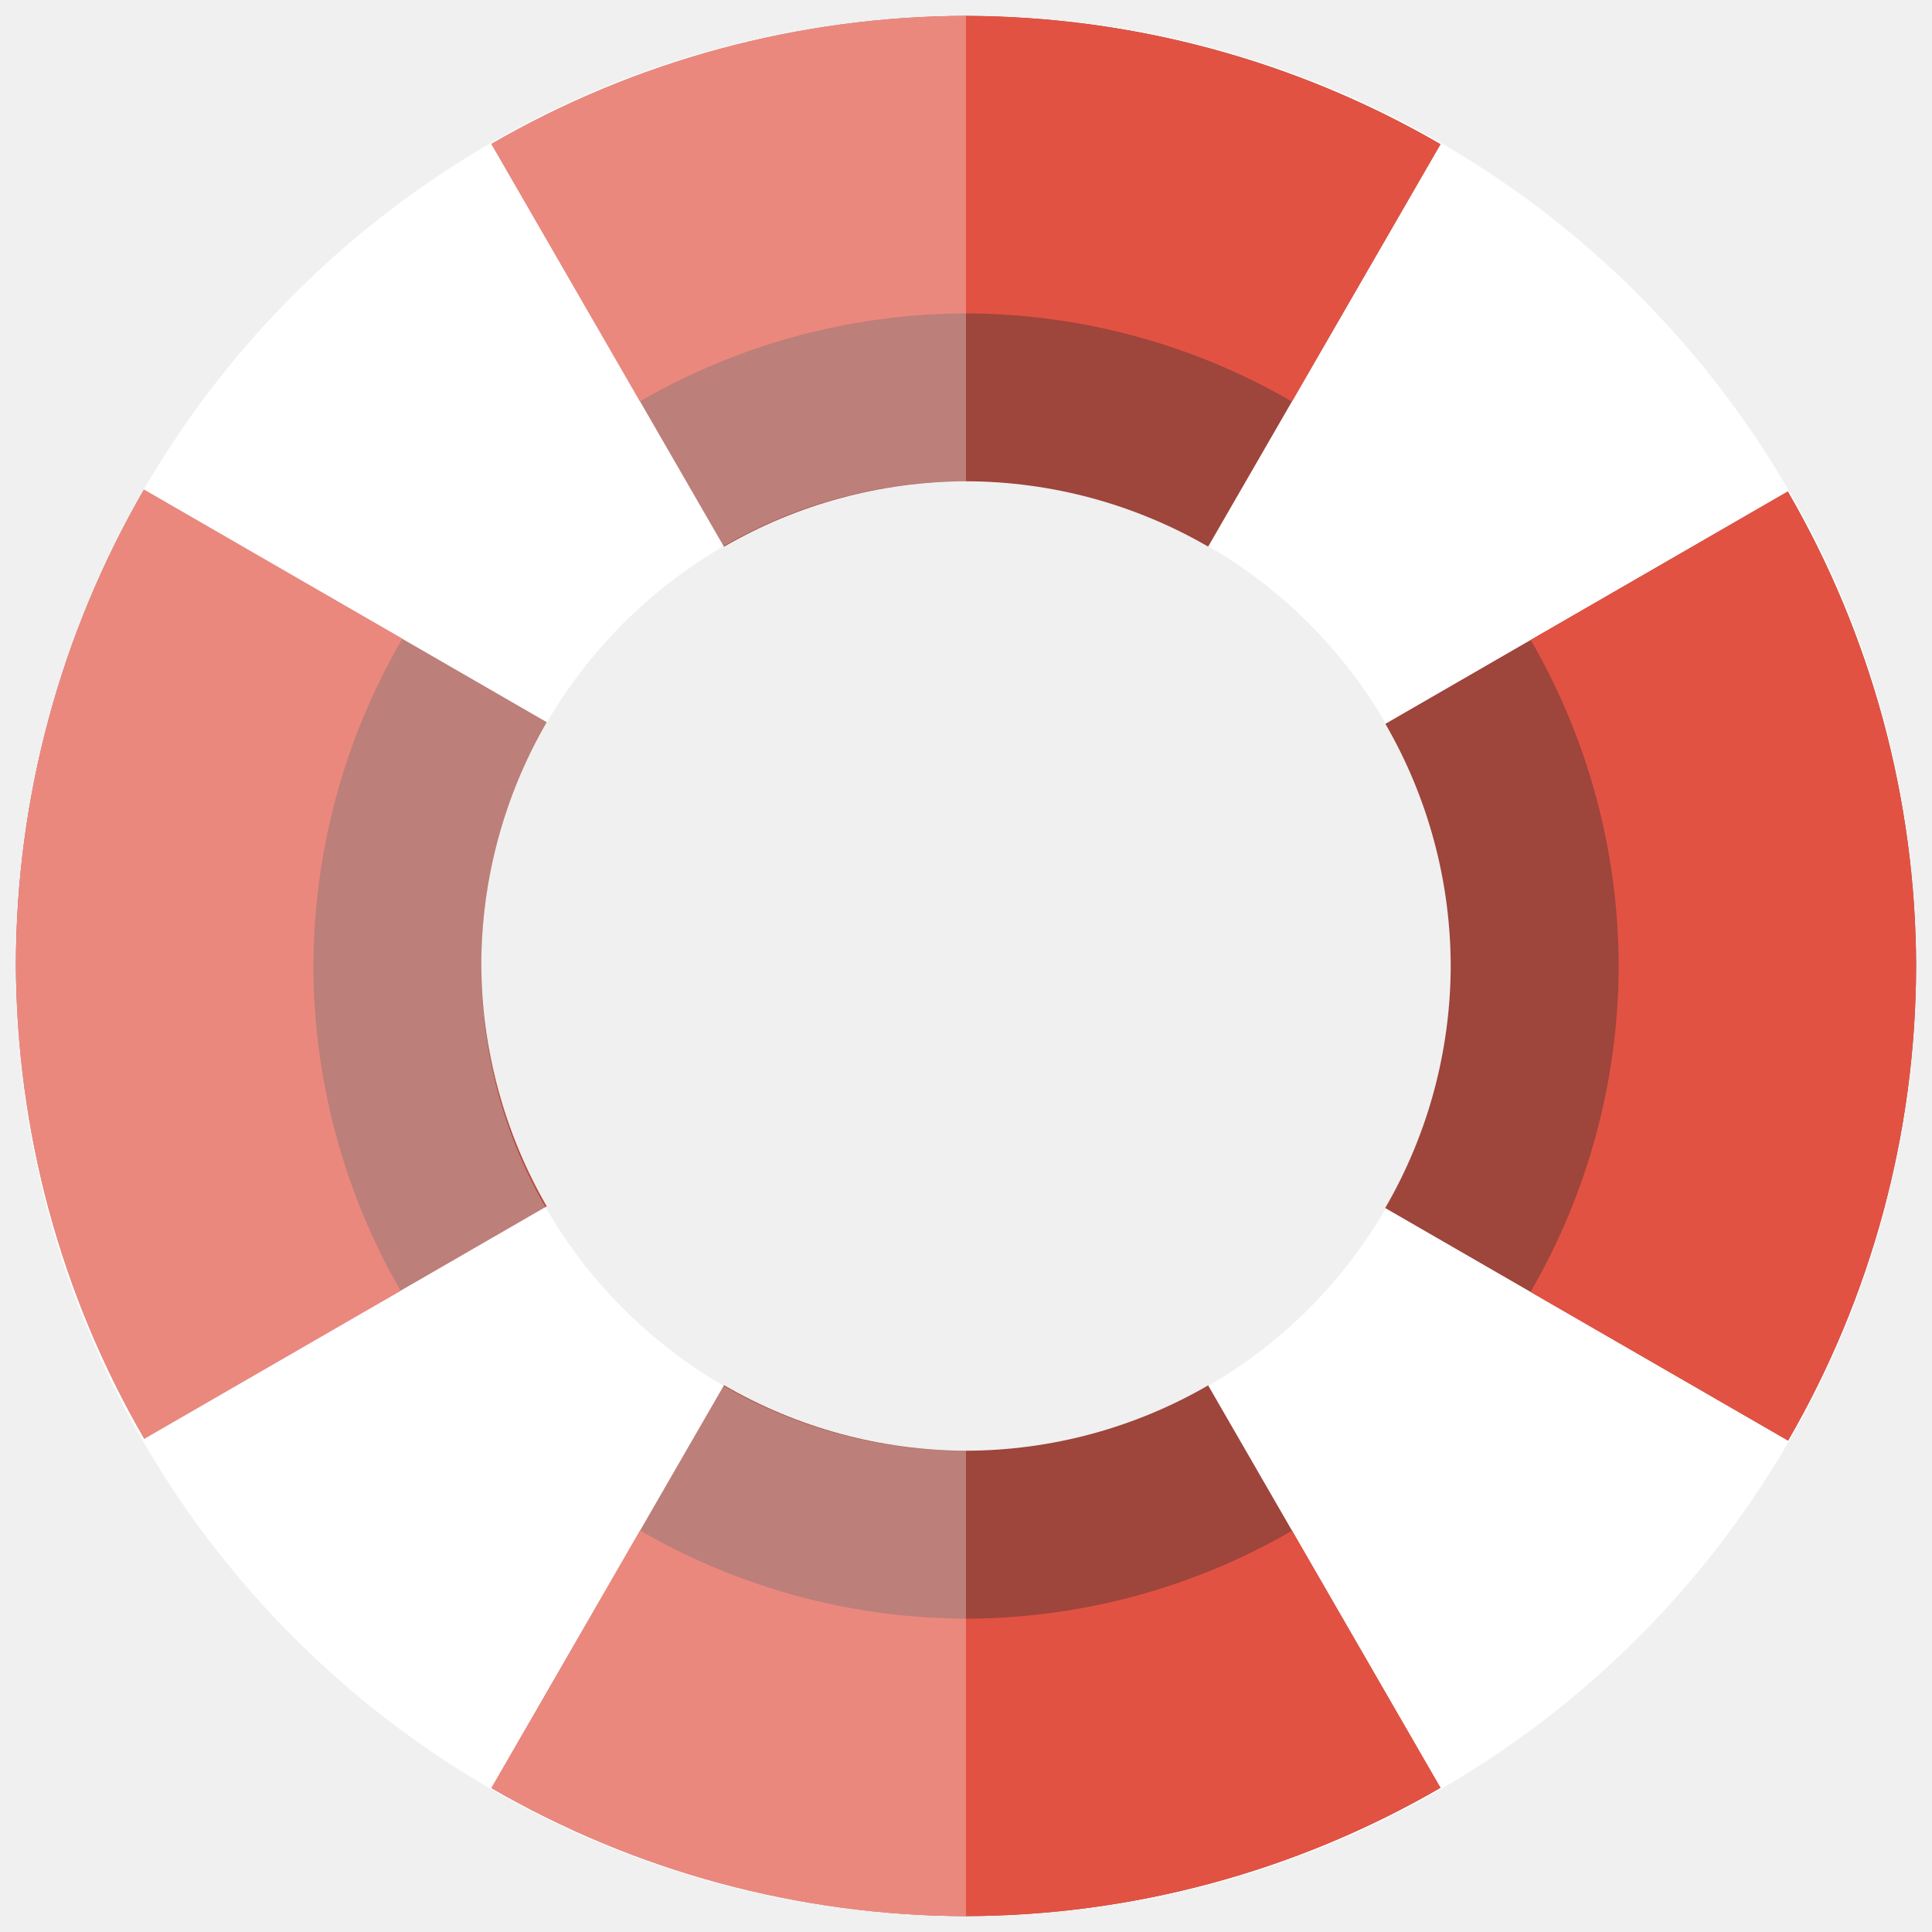
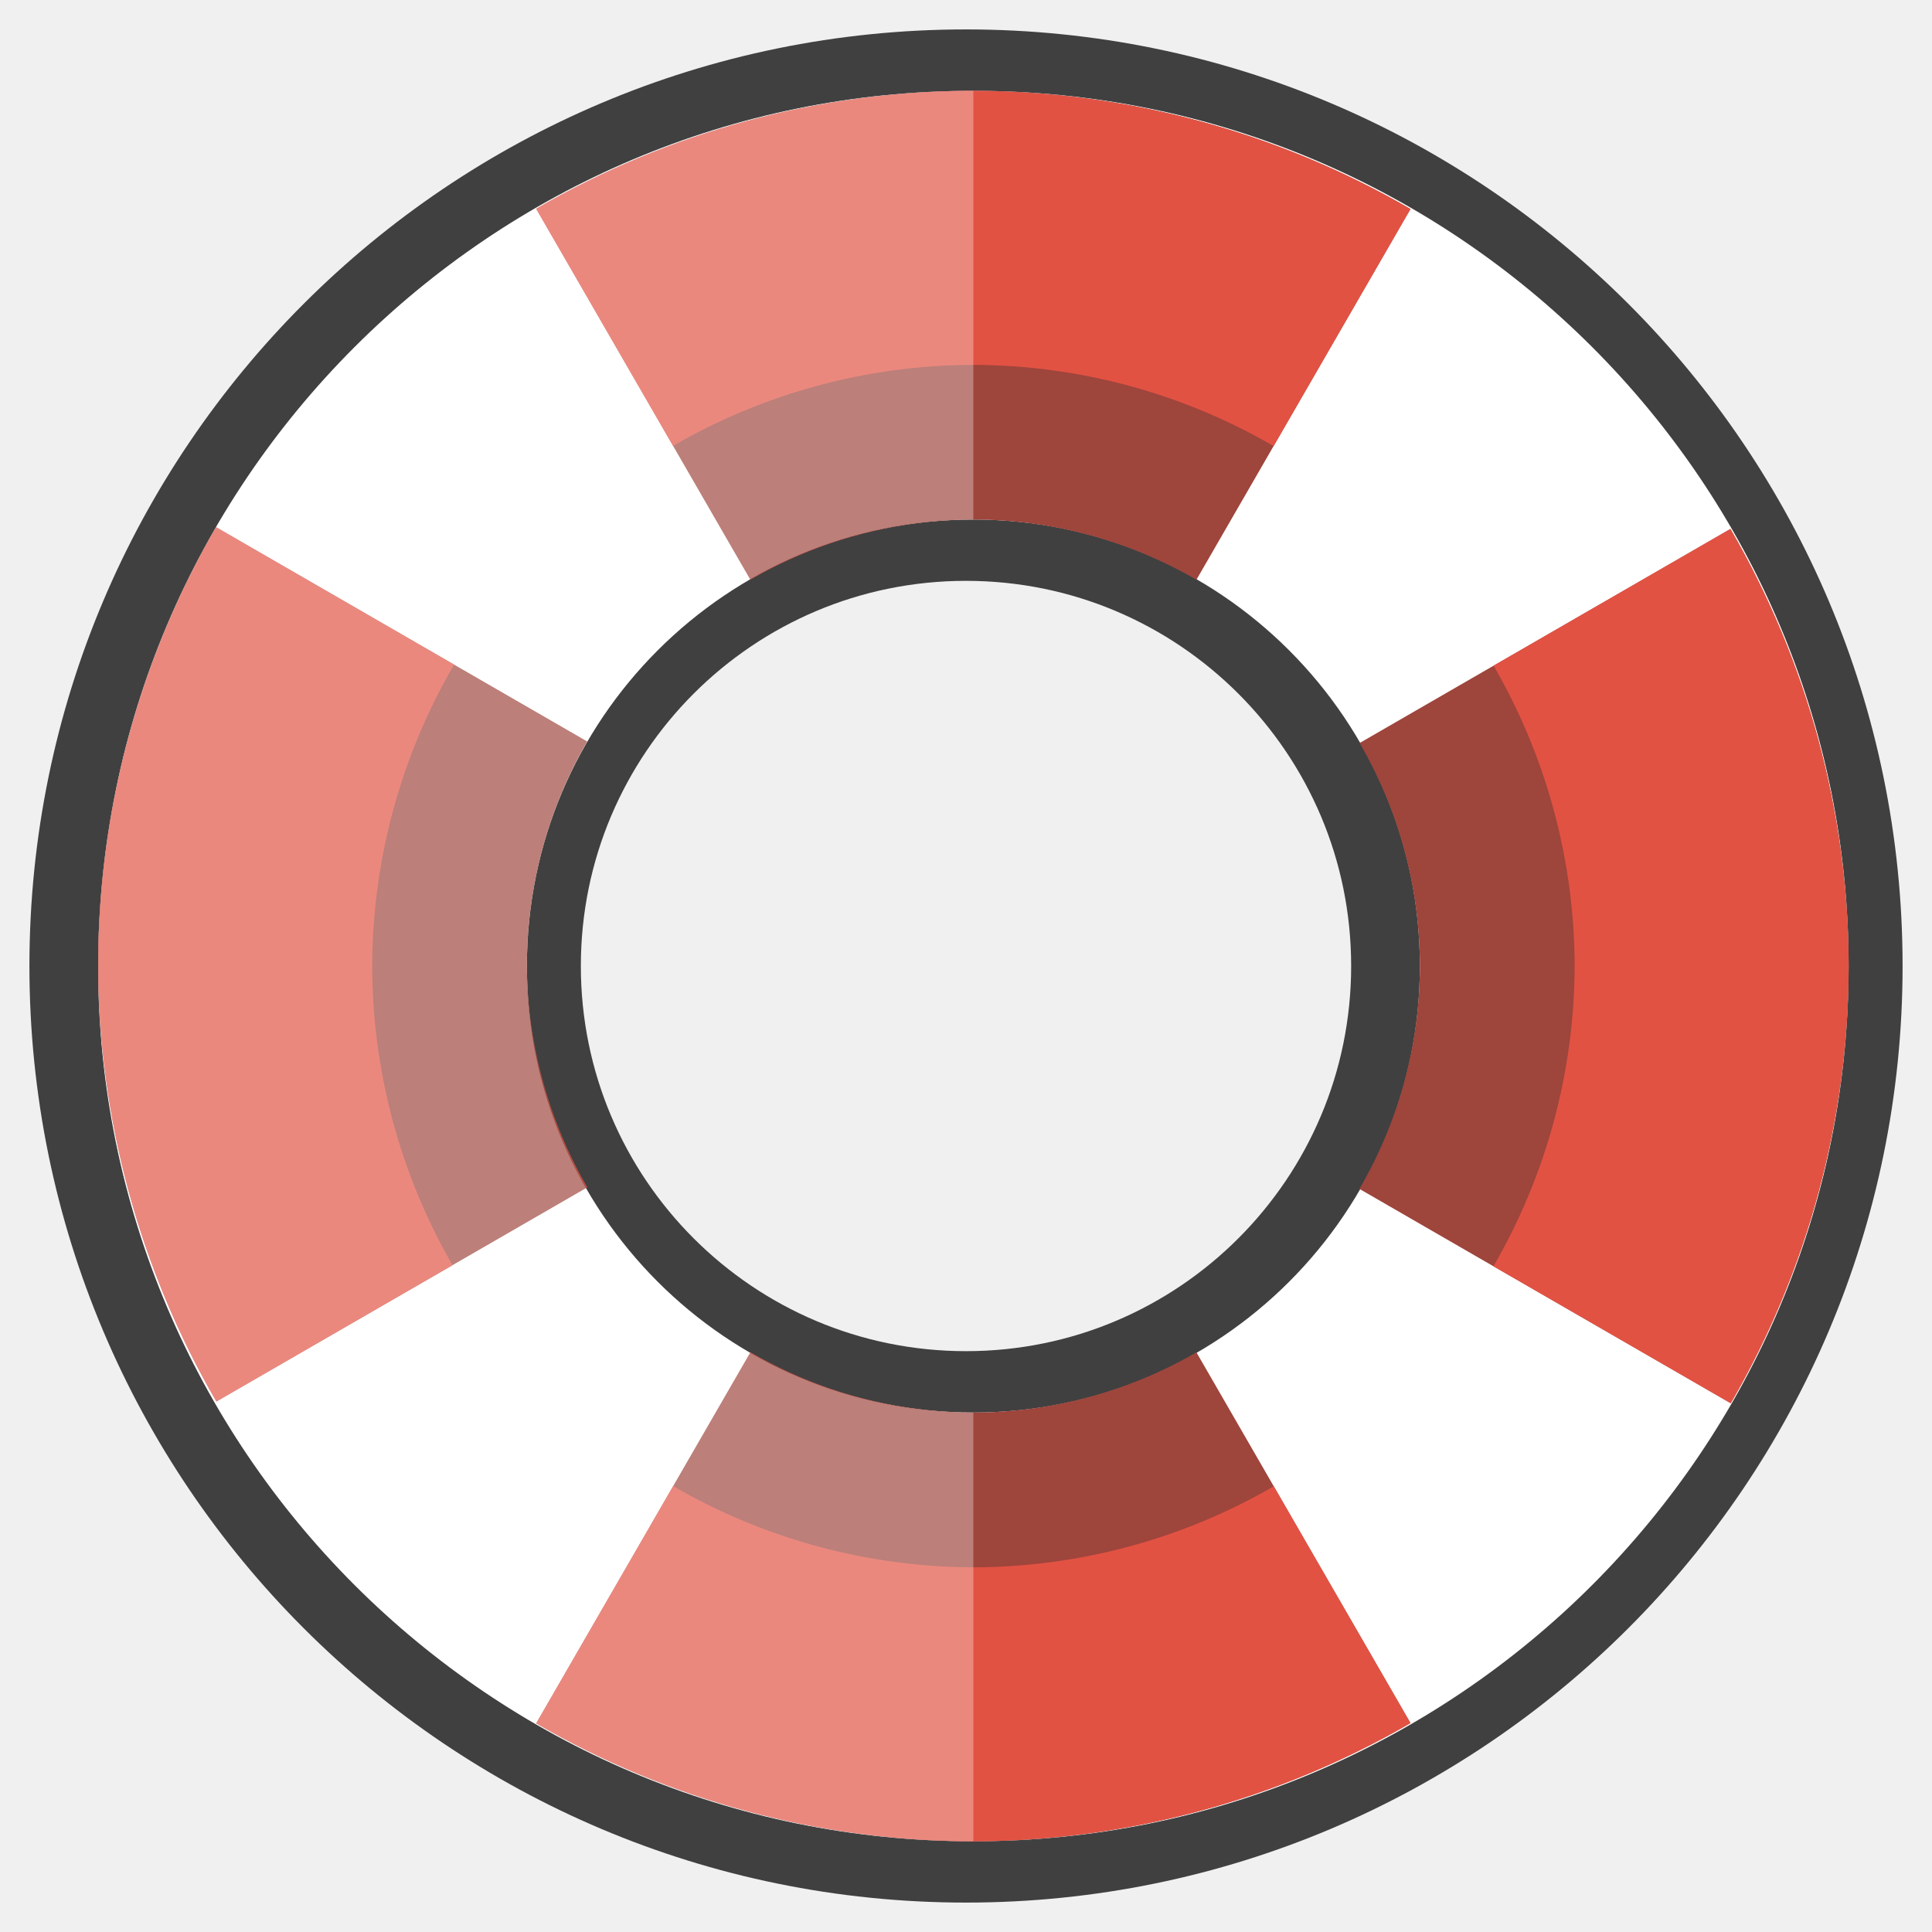
<svg xmlns="http://www.w3.org/2000/svg" width="50mm" height="50mm" viewBox="0 0 177.165 177.165" id="svg2" version="1.1">
  <defs id="defs4" />
  <g id="layer1" style="display:inline">
-     <path style="opacity:1;fill:#ffffff;fill-opacity:1;stroke:none;stroke-opacity:1" d="M 88.582 1.457 A 87.126 87.126 0 0 0 1.457 88.582 A 87.126 87.126 0 0 0 88.582 175.709 A 87.126 87.126 0 0 0 175.709 88.582 A 87.126 87.126 0 0 0 88.582 1.457 z M 88.582 44.137 A 44.447 44.447 0 0 1 133.029 88.582 A 44.447 44.447 0 0 1 88.582 133.029 A 44.447 44.447 0 0 1 44.137 88.582 A 44.447 44.447 0 0 1 88.582 44.137 z " id="path8172" />
-     <path style="opacity:1;fill:#9e453c;fill-opacity:1;stroke:none;stroke-opacity:1" d="m 88.582,1.455 a 87.126,87.126 0 0 0 -43.521,11.74 l 21.326,36.941 a 44.447,44.447 0 0 1 22.195,-6.002 44.447,44.447 0 0 1 22.205,5.99 L 132.092,13.223 A 87.126,87.126 0 0 0 88.582,1.455 Z" id="path8752" />
-     <path id="path8754" d="m 88.582,175.709 a 87.126,87.126 0 0 1 -43.521,-11.74 l 21.326,-36.941 a 44.447,44.447 0 0 0 22.195,6.002 44.447,44.447 0 0 0 22.205,-5.99 l 21.305,36.902 a 87.126,87.126 0 0 1 -43.51,11.768 z" style="opacity:1;fill:#9e453c;fill-opacity:1;stroke:none;stroke-opacity:1" />
-     <path style="opacity:1;fill:#9e453c;fill-opacity:1;stroke:none;stroke-opacity:1" d="M 1.457,88.421 A 87.126,87.126 0 0 1 13.197,44.9 l 36.941,21.326 a 44.447,44.447 0 0 0 -6.002,22.195 44.447,44.447 0 0 0 5.99,22.205 L 13.225,131.931 A 87.126,87.126 0 0 1 1.457,88.421 Z" id="path8756" />
-     <path id="path8758" d="m 175.709,88.582 a 87.126,87.126 0 0 1 -11.74,43.521 l -36.941,-21.326 a 44.447,44.447 0 0 0 6.002,-22.195 44.447,44.447 0 0 0 -5.99,-22.205 l 36.902,-21.305 a 87.126,87.126 0 0 1 11.768,43.51 z" style="opacity:1;fill:#9e453c;fill-opacity:1;stroke:none;stroke-opacity:1" />
-     <path style="opacity:1;fill:#e25243;fill-opacity:1;stroke:none;stroke-opacity:1" d="m 163.941,45.072 -23.574,13.609 a 59.851,59.851 0 0 1 8.066,29.902 59.851,59.851 0 0 1 -8.082,29.885 l 23.617,13.635 A 87.126,87.126 0 0 0 175.709,88.582 87.126,87.126 0 0 0 163.941,45.072 Z m -36.338,22.32 a 44.447,44.447 0 0 1 1.664,3.43 44.447,44.447 0 0 0 -1.664,-3.43 z m 1.965,4.102 a 44.447,44.447 0 0 1 1.199,3.268 44.447,44.447 0 0 0 -1.199,-3.268 z m 1.533,4.271 a 44.447,44.447 0 0 1 0.791,3.074 44.447,44.447 0 0 0 -0.791,-3.074 z m 1.09,4.406 a 44.447,44.447 0 0 1 0.426,2.781 44.447,44.447 0 0 0 -0.426,-2.781 z m 0.635,4.518 a 44.447,44.447 0 0 1 0.203,3.893 44.447,44.447 0 0 0 -0.203,-3.893 z m 0.078,6.389 a 44.447,44.447 0 0 1 -0.199,2.619 44.447,44.447 0 0 0 0.199,-2.619 z m -0.404,3.969 a 44.447,44.447 0 0 1 -0.559,3.158 44.447,44.447 0 0 0 0.559,-3.158 z m -0.768,3.977 a 44.447,44.447 0 0 1 -1.02,3.604 44.447,44.447 0 0 0 1.02,-3.604 z m -1.113,3.861 a 44.447,44.447 0 0 1 -3.592,7.893 l 0.012,0.008 a 44.447,44.447 0 0 0 3.58,-7.9 z" id="path8784" />
-     <path style="opacity:1;fill:#e25243;fill-opacity:1;stroke:none;stroke-opacity:1" d="M 88.582,1.462 A 87.126,87.126 0 0 0 45.061,13.202 l 13.625,23.602 A 59.851,59.851 0 0 1 88.584,28.739 59.851,59.851 0 0 1 118.471,36.823 L 132.092,13.229 A 87.126,87.126 0 0 0 88.582,1.462 Z m 0,42.68 a 44.447,44.447 0 0 1 22.187,5.98 44.447,44.447 0 0 0 -22.187,-5.98 z m -1.594,0.057 a 44.447,44.447 0 0 0 -2.951,0.225 44.447,44.447 0 0 1 2.951,-0.225 z m -4.609,0.426 a 44.447,44.447 0 0 0 -2.951,0.523 44.447,44.447 0 0 1 2.951,-0.523 z m -4.18,0.799 A 44.447,44.447 0 0 0 74.896,46.358 44.447,44.447 0 0 1 78.199,45.423 Z m -4.072,1.191 a 44.447,44.447 0 0 0 -3.555,1.4 44.447,44.447 0 0 1 3.555,-1.4 z m -3.977,1.59 a 44.447,44.447 0 0 0 -3.736,1.926 44.447,44.447 0 0 1 3.736,-1.926 z" id="path8786" />
-     <path style="opacity:1;fill:#e25243;fill-opacity:1;stroke:none;stroke-opacity:1" d="M 13.203,44.9 A 87.126,87.126 0 0 0 1.463,88.421 87.126,87.126 0 0 0 13.231,131.931 l 23.502,-13.568 a 59.851,59.851 0 0 1 -7.994,-29.779 59.851,59.851 0 0 1 8.152,-30.01 L 13.203,44.9 Z M 49.717,67.058 a 44.447,44.447 0 0 0 -0.451,0.875 44.447,44.447 0 0 1 0.451,-0.875 z m -1.924,3.92 a 44.447,44.447 0 0 0 -0.473,1.199 44.447,44.447 0 0 1 0.473,-1.199 z m -1.527,4.09 a 44.447,44.447 0 0 0 -0.418,1.477 44.447,44.447 0 0 1 0.418,-1.477 z m -1.127,4.258 a 44.447,44.447 0 0 0 -0.301,1.693 44.447,44.447 0 0 1 0.301,-1.693 z m -0.695,4.303 a 44.447,44.447 0 0 0 -0.154,2.029 44.447,44.447 0 0 1 0.154,-2.029 z m -0.297,4.871 a 44.447,44.447 0 0 0 -0.004,0.082 44.447,44.447 0 0 0 0.217,4.012 44.447,44.447 0 0 1 -0.213,-4.094 z m 0.314,4.938 a 44.447,44.447 0 0 0 5.615,17.223 l 0.057,-0.033 A 44.447,44.447 0 0 1 44.461,93.437 Z" id="path8788" />
-     <path style="opacity:1;fill:#e25243;fill-opacity:1;stroke:none;stroke-opacity:1" d="m 66.387,127.027 -0.008,0.012 a 44.447,44.447 0 0 0 7.898,3.576 44.447,44.447 0 0 1 -7.891,-3.588 z m 43.385,0.576 a 44.447,44.447 0 0 1 -3.43,1.664 44.447,44.447 0 0 0 3.43,-1.664 z m -4.102,1.965 a 44.447,44.447 0 0 1 -3.268,1.199 44.447,44.447 0 0 0 3.268,-1.199 z m -31.133,1.143 a 44.447,44.447 0 0 0 3.588,1.016 44.447,44.447 0 0 1 -3.588,-1.016 z m 26.861,0.391 a 44.447,44.447 0 0 1 -3.074,0.791 44.447,44.447 0 0 0 3.074,-0.791 z m -22.434,0.84 a 44.447,44.447 0 0 0 3.152,0.559 44.447,44.447 0 0 1 -3.152,-0.559 z m 18.027,0.25 a 44.447,44.447 0 0 1 -2.781,0.426 44.447,44.447 0 0 0 2.781,-0.426 z m -13.525,0.514 a 44.447,44.447 0 0 0 2.619,0.199 44.447,44.447 0 0 1 -2.619,-0.199 z m 9.008,0.121 a 44.447,44.447 0 0 1 -3.893,0.203 44.447,44.447 0 0 0 3.893,-0.203 z m -33.779,7.523 -13.635,23.619 A 87.126,87.126 0 0 0 88.582,175.709 87.126,87.126 0 0 0 132.092,163.941 L 118.482,140.367 a 59.851,59.851 0 0 1 -29.898,8.066 59.851,59.851 0 0 1 -29.889,-8.084 z" id="path8790" />
-     <path style="opacity:1;fill:#ffffff;fill-opacity:0.314;stroke:none;stroke-opacity:1" d="M 88.58 1.457 A 87.126 87.126 0 0 0 1.457 88.582 A 87.126 87.126 0 0 0 88.58 175.709 L 88.58 133.029 A 44.447 44.447 0 0 1 44.137 88.582 A 44.447 44.447 0 0 1 88.58 44.137 L 88.58 1.457 z " id="path4156" />
+     <g id="g872" transform="translate(-1.831974,1.244784)">
+       <path id="path8172-6" d="M 90.414,7.078 A 80.26,80.26 0 0 0 10.155,87.337 80.26,80.26 0 0 0 90.414,167.598 80.26,80.26 0 0 0 170.675,87.337 80.26,80.26 0 0 0 90.414,7.078 Z m 0,39.316 A 40.944,40.944 0 0 1 131.358,87.337 40.944,40.944 0 0 1 90.414,128.282 40.944,40.944 0 0 1 49.471,87.337 40.944,40.944 0 0 1 90.414,46.394 Z" style="display:inline;opacity:1;fill:#feffff;fill-opacity:1;stroke:#404040;stroke-width:11.25;stroke-miterlimit:4;stroke-dasharray:none;stroke-opacity:1" />
+       <path id="path8172" d="M 91.091,7.082 A 80.26,80.26 0 0 0 10.832,87.341 80.26,80.26 0 0 0 91.091,167.602 80.26,80.26 0 0 0 171.352,87.341 80.26,80.26 0 0 0 91.091,7.082 Z m 0,39.316 A 40.944,40.944 0 0 1 132.036,87.341 40.944,40.944 0 0 1 91.091,128.286 40.944,40.944 0 0 1 50.148,87.341 40.944,40.944 0 0 1 91.091,46.398 Z" style="opacity:1;fill:#ffffff;fill-opacity:1;stroke:none;stroke-width:0.921;stroke-opacity:1" />
+       <path id="path8752" d="M 91.091,7.08 A 80.26,80.26 0 0 0 50.999,17.895 l 19.646,34.03 a 40.944,40.944 0 0 1 20.446,-5.529 40.944,40.944 0 0 1 20.455,5.518 l 19.626,-33.994 A 80.26,80.26 0 0 0 91.091,7.08 Z" style="opacity:1;fill:#9e453c;fill-opacity:1;stroke:none;stroke-width:0.921;stroke-opacity:1" />
+       <path style="opacity:1;fill:#9e453c;fill-opacity:1;stroke:none;stroke-width:0.921;stroke-opacity:1" d="M 91.091,167.602 A 80.26,80.26 0 0 1 50.999,156.787 l 19.646,-34.03 a 40.944,40.944 0 0 0 20.446,5.529 40.944,40.944 0 0 0 20.455,-5.518 l 19.626,33.994 a 80.26,80.26 0 0 1 -40.081,10.84 z" id="path8754" />
+       <path id="path8756" d="M 10.832,87.193 A 80.26,80.26 0 0 1 21.647,47.101 l 34.03,19.646 a 40.944,40.944 0 0 0 -5.529,20.446 40.944,40.944 0 0 0 5.518,20.455 L 21.672,127.274 A 80.26,80.26 0 0 1 10.832,87.193 Z" style="opacity:1;fill:#9e453c;fill-opacity:1;stroke:none;stroke-width:0.921;stroke-opacity:1" />
+       <path style="opacity:1;fill:#9e453c;fill-opacity:1;stroke:none;stroke-width:0.921;stroke-opacity:1" d="M 171.352,87.341 A 80.26,80.26 0 0 1 160.537,127.433 L 126.507,107.787 a 40.944,40.944 0 0 0 5.529,-20.446 40.944,40.944 0 0 0 -5.518,-20.455 l 33.994,-19.626 a 80.26,80.26 0 0 1 10.84,40.081 z" id="path8758" />
+       <path id="path8784" d="m 160.512,47.26 -21.716,12.537 a 55.135,55.135 0 0 1 7.431,27.546 55.135,55.135 0 0 1 -7.445,27.53 l 21.756,12.56 A 80.26,80.26 0 0 0 171.352,87.341 80.26,80.26 0 0 0 160.512,47.26 Z m -33.474,20.561 a 40.944,40.944 0 0 1 1.533,3.159 40.944,40.944 0 0 0 -1.533,-3.159 z m 1.81,3.778 a 40.944,40.944 0 0 1 1.105,3.01 40.944,40.944 0 0 0 -1.105,-3.01 z m 1.412,3.935 a 40.944,40.944 0 0 1 0.729,2.832 40.944,40.944 0 0 0 -0.729,-2.832 z m 1.004,4.059 a 40.944,40.944 0 0 1 0.392,2.562 40.944,40.944 0 0 0 -0.392,-2.562 z m 0.585,4.162 a 40.944,40.944 0 0 1 0.187,3.586 40.944,40.944 0 0 0 -0.187,-3.586 z m 0.072,5.885 a 40.944,40.944 0 0 1 -0.184,2.413 40.944,40.944 0 0 0 0.184,-2.413 z m -0.372,3.656 a 40.944,40.944 0 0 1 -0.515,2.909 40.944,40.944 0 0 0 0.515,-2.909 z m -0.707,3.663 a 40.944,40.944 0 0 1 -0.939,3.32 40.944,40.944 0 0 0 0.939,-3.32 z m -1.026,3.557 a 40.944,40.944 0 0 1 -3.309,7.271 l 0.011,0.007 a 40.944,40.944 0 0 0 3.298,-7.278 z" style="opacity:1;fill:#e25243;fill-opacity:1;stroke:none;stroke-width:0.921;stroke-opacity:1" />
+       <path id="path8786" d="M 91.091,7.086 A 80.26,80.26 0 0 0 50.999,17.901 l 12.551,21.742 a 55.135,55.135 0 0 1 27.542,-7.429 55.135,55.135 0 0 1 27.532,7.447 l 12.548,-21.734 A 80.26,80.26 0 0 0 91.091,7.086 Z m 0,39.316 a 40.944,40.944 0 0 1 20.439,5.509 40.944,40.944 0 0 0 -20.439,-5.509 z m -1.468,0.052 a 40.944,40.944 0 0 0 -2.719,0.207 40.944,40.944 0 0 1 2.719,-0.207 z m -4.246,0.392 a 40.944,40.944 0 0 0 -2.719,0.482 40.944,40.944 0 0 1 2.719,-0.482 z m -3.85,0.736 a 40.944,40.944 0 0 0 -3.042,0.862 40.944,40.944 0 0 1 3.042,-0.862 z m -3.751,1.098 a 40.944,40.944 0 0 0 -3.275,1.29 40.944,40.944 0 0 1 3.275,-1.29 z m -3.663,1.465 a 40.944,40.944 0 0 0 -3.442,1.774 40.944,40.944 0 0 1 3.442,-1.774 z" style="opacity:1;fill:#e25243;fill-opacity:1;stroke:none;stroke-width:0.921;stroke-opacity:1" />
+       <path id="path8788" d="M 21.653,47.101 A 80.26,80.26 0 0 0 10.838,87.193 80.26,80.26 0 0 0 21.678,127.274 L 43.328,114.775 A 55.135,55.135 0 0 1 35.964,87.342 55.135,55.135 0 0 1 43.473,59.697 Z m 33.636,20.412 a 40.944,40.944 0 0 0 -0.416,0.806 40.944,40.944 0 0 1 0.416,-0.806 z m -1.772,3.611 a 40.944,40.944 0 0 0 -0.435,1.105 40.944,40.944 0 0 1 0.435,-1.105 z m -1.407,3.768 a 40.944,40.944 0 0 0 -0.385,1.36 40.944,40.944 0 0 1 0.385,-1.36 z m -1.038,3.922 a 40.944,40.944 0 0 0 -0.277,1.56 40.944,40.944 0 0 1 0.277,-1.56 z m -0.641,3.964 a 40.944,40.944 0 0 0 -0.142,1.869 40.944,40.944 0 0 1 0.142,-1.869 z m -0.273,4.487 a 40.944,40.944 0 0 0 -0.004,0.076 40.944,40.944 0 0 0 0.2,3.696 40.944,40.944 0 0 1 -0.196,-3.771 z m 0.29,4.548 a 40.944,40.944 0 0 0 5.173,15.865 l 0.052,-0.031 a 40.944,40.944 0 0 1 -5.225,-15.835 z" style="opacity:1;fill:#e25243;fill-opacity:1;stroke:none;stroke-width:0.921;stroke-opacity:1" />
+       <path id="path8790" d="m 70.645,122.757 -0.007,0.011 a 40.944,40.944 0 0 0 7.276,3.294 40.944,40.944 0 0 1 -7.269,-3.305 z m 39.966,0.531 a 40.944,40.944 0 0 1 -3.159,1.533 40.944,40.944 0 0 0 3.159,-1.533 z m -3.778,1.81 a 40.944,40.944 0 0 1 -3.01,1.105 40.944,40.944 0 0 0 3.01,-1.105 z m -28.679,1.053 a 40.944,40.944 0 0 0 3.305,0.936 40.944,40.944 0 0 1 -3.305,-0.936 z m 24.745,0.36 a 40.944,40.944 0 0 1 -2.832,0.729 40.944,40.944 0 0 0 2.832,-0.729 z m -20.666,0.774 a 40.944,40.944 0 0 0 2.904,0.515 40.944,40.944 0 0 1 -2.904,-0.515 z m 16.607,0.23 a 40.944,40.944 0 0 1 -2.562,0.392 40.944,40.944 0 0 0 2.562,-0.392 z m -12.46,0.473 a 40.944,40.944 0 0 0 2.413,0.184 40.944,40.944 0 0 1 -2.413,-0.184 z m 8.298,0.112 a 40.944,40.944 0 0 1 -3.586,0.187 40.944,40.944 0 0 0 3.586,-0.187 z m -31.117,6.931 -12.56,21.758 a 80.26,80.26 0 0 0 40.092,10.815 80.26,80.26 0 0 0 40.081,-10.84 l -12.537,-21.716 a 55.135,55.135 0 0 1 -27.542,7.431 55.135,55.135 0 0 1 -27.533,-7.447 z" style="opacity:1;fill:#e25243;fill-opacity:1;stroke:none;stroke-width:0.921;stroke-opacity:1" />
+       <path id="path4156" d="M 91.089,7.082 A 80.26,80.26 0 0 0 10.832,87.341 80.26,80.26 0 0 0 91.089,167.602 V 128.286 A 40.944,40.944 0 0 1 50.148,87.341 40.944,40.944 0 0 1 91.089,46.398 Z" style="opacity:1;fill:#ffffff;fill-opacity:0.314;stroke:none;stroke-width:0.921;stroke-opacity:1" />
+     </g>
  </g>
  <g id="layer2" style="display:none">
    <circle r="59.851" cy="197.817" cx="-10.99" id="circle8736" style="display:inline;opacity:1;fill:#1653d6;fill-opacity:0.436;stroke:none;stroke-opacity:1" />
    <circle r="44.447" cy="197.816" cx="-10.991" id="circle8738" style="display:inline;opacity:1;fill:#d62a16;fill-opacity:1;stroke:none;stroke-opacity:1" />
    <path style="display:inline;opacity:1;fill:#000000;fill-opacity:0.392;stroke:none;stroke-opacity:1" d="M 32.166,-55.827 A 59.851,59.851 0 0 0 -27.685,4.024 59.851,59.851 0 0 0 32.166,63.874 59.851,59.851 0 0 0 92.016,4.024 59.851,59.851 0 0 0 32.166,-55.827 Z m -0.002,15.402 A 44.447,44.447 0 0 1 76.612,4.023 44.447,44.447 0 0 1 32.164,48.47 44.447,44.447 0 0 1 -12.281,4.023 44.447,44.447 0 0 1 32.164,-40.425 Z" id="circle8176" />
    <path style="display:inline;opacity:1;fill:#e25243;fill-opacity:1;stroke:none;stroke-opacity:1" d="M 361.652,-17.822 324.71,3.506 A 87.126,87.126 0 0 0 400.093,47.108 87.126,87.126 0 0 0 475.455,3.491 L 438.55,-17.816 A 44.447,44.447 0 0 1 400.093,4.428 44.447,44.447 0 0 1 361.652,-17.822 Z" id="path8741" />
    <path id="path8769" d="m 293.524,-117.041 a 59.851,59.851 0 0 0 -59.852,59.852 59.851,59.851 0 0 0 59.852,59.85 59.851,59.851 0 0 0 59.85,-59.85 59.851,59.851 0 0 0 -59.85,-59.852 z m -0.002,15.402 a 44.447,44.447 0 0 1 44.447,44.447 44.447,44.447 0 0 1 -44.447,44.447 44.447,44.447 0 0 1 -44.445,-44.447 44.447,44.447 0 0 1 44.445,-44.447 z" style="display:inline;opacity:1;fill:#000000;fill-opacity:0.392;stroke:none;stroke-opacity:1" />
  </g>
</svg>
